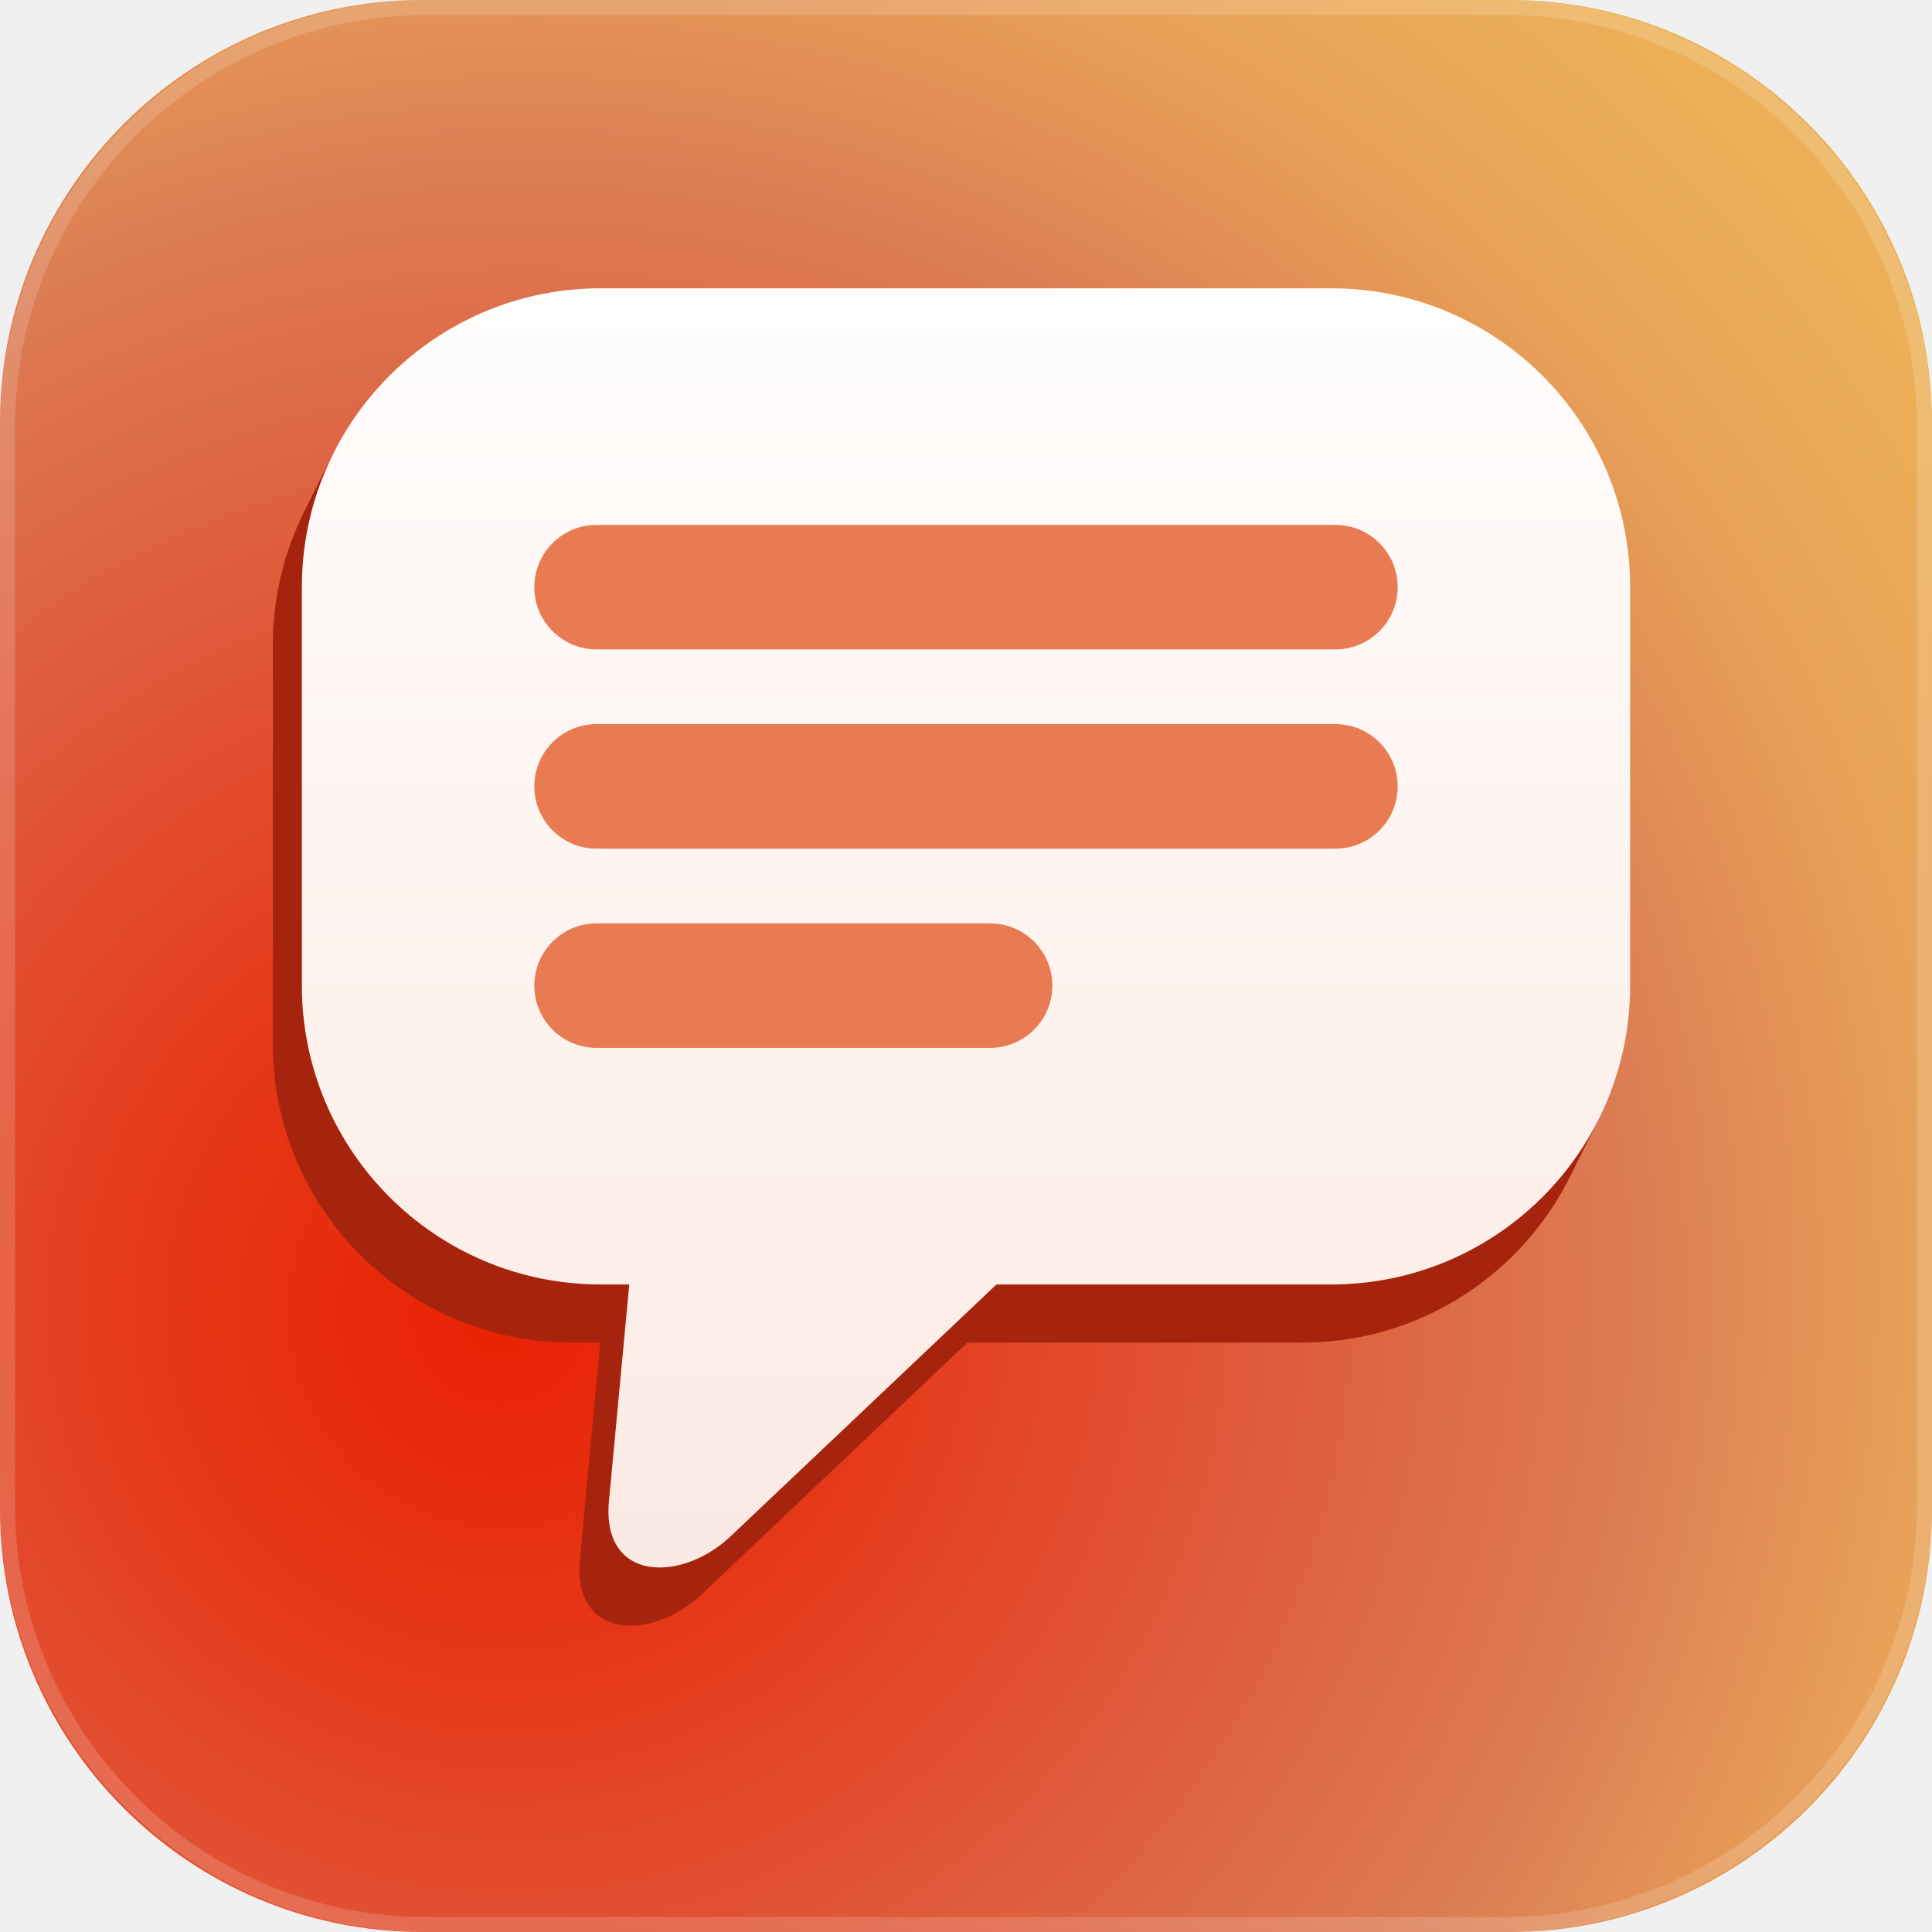
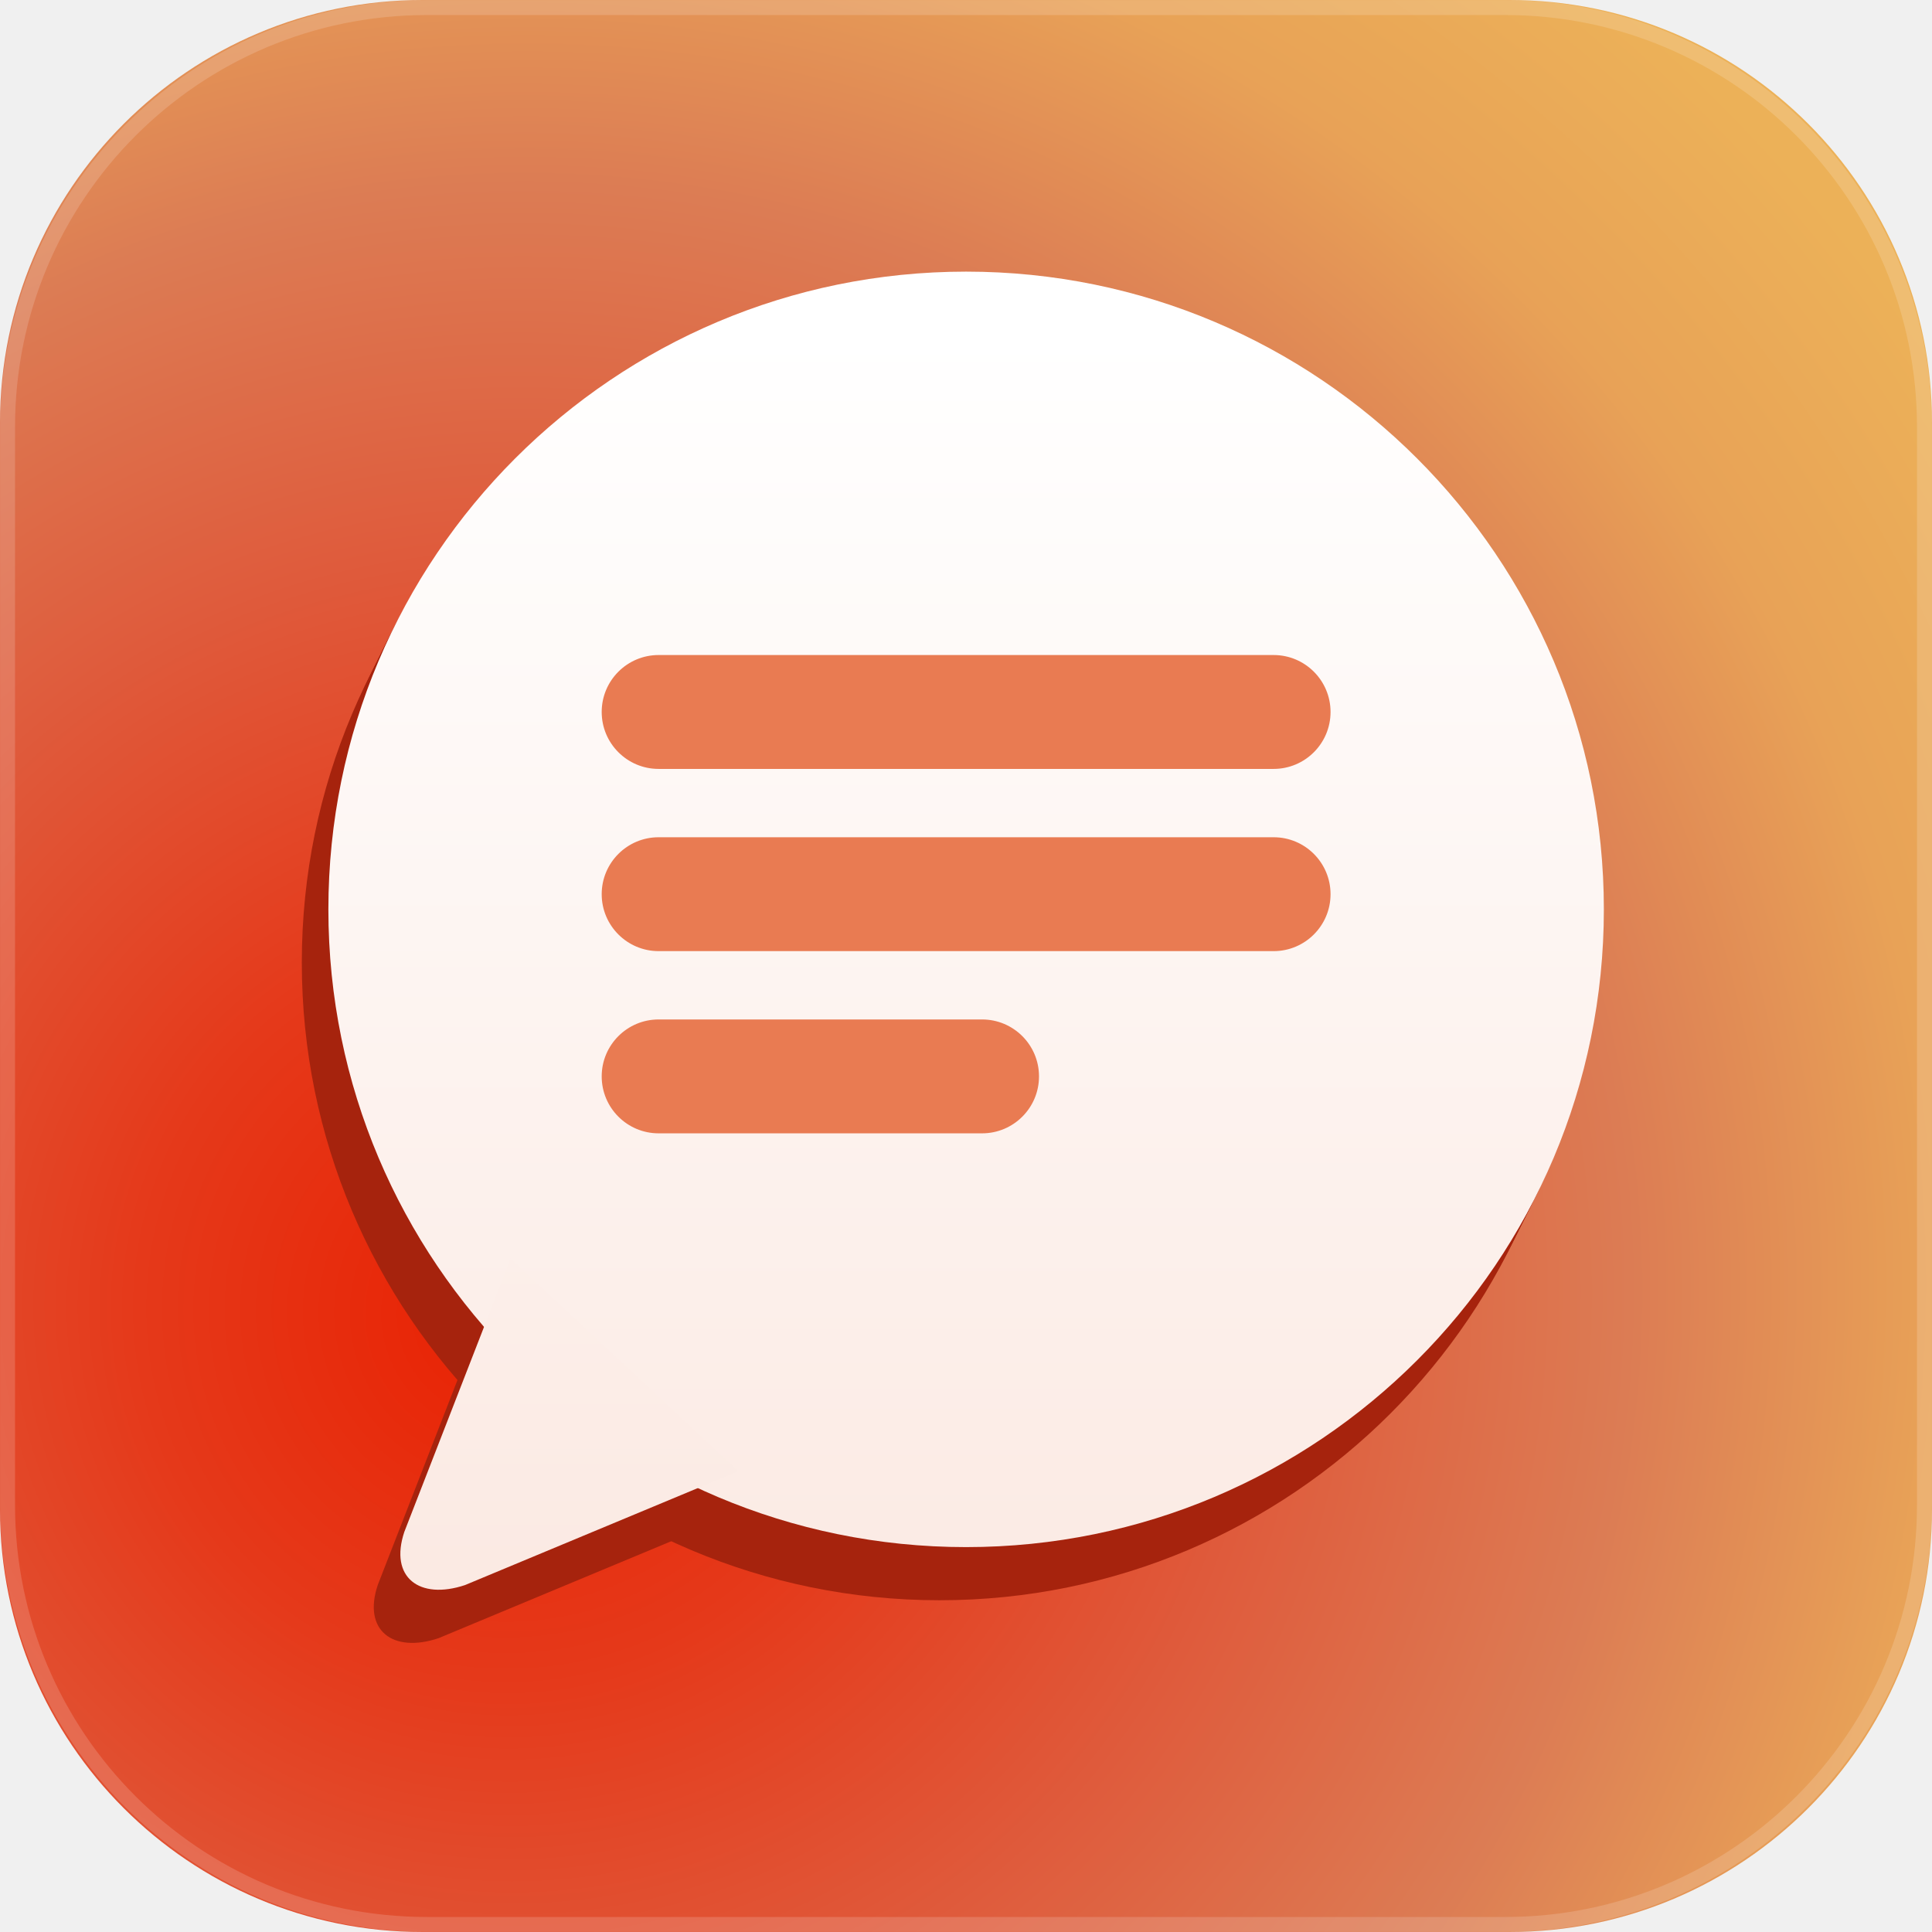
<svg xmlns="http://www.w3.org/2000/svg" viewBox="0 0 256 256">
  <defs>
    <radialGradient id="st1" cx=".28" cy=".66" r=".86" fx=".26" fy=".68">
      <stop offset="0" stop-color="#e92203" />
      <stop offset=".22" stop-color="#e5391a" />
      <stop offset=".45" stop-color="#df5b3c" />
      <stop offset=".66" stop-color="#dc7c54" />
      <stop offset=".84" stop-color="#e8a257" />
      <stop offset="1" stop-color="#ecb158" />
    </radialGradient>
    <linearGradient id="g2" gradientUnits="userSpaceOnUse" x1="0" y1="40" x2="0" y2="215">
      <stop offset="0" stop-color="#ffffff" />
      <stop offset="1" stop-color="#fbe9e2" />
    </linearGradient>
  </defs>
  <path d="M56 0 H200 A56 56 0 0 1 256 56 V200 A56 56 0 0 1 200 256 H56 A56 56 0 0 1 0 200 V56 A56 56 0 0 1 56 0 Z" fill="url(#st1)" />
  <path d="M56 0 H200 A56 56 0 0 1 256 56 V200 A56 56 0 0 1 200 256 H56 A56 56 0 0 1 0 200 V56 A56 56 0 0 1 56 0 Z" fill="none" stroke="#fff" stroke-opacity=".16" stroke-width="2" transform="translate(1 1) scale(.9922)" />
-   <g transform="translate(-17.2 -23.4) scale(1.100)">
+   <g transform="translate(-8.8 3.8) scale(1.006)">
    <g>
      <g transform="translate(-3.5 7.0)">
-         <path d="M88 56 H176 A36 36 0 0 1 212 92 V140 A36 36 0 0 1 176 176 H88 A36 36 0 0 1 52 140 V92 A36 36 0 0 1 88 56 Z" fill="#a6230d" />
-         <path d="M142 170 L104 206 C98 212 88 212 89 202 L92 170 Z" transform="translate(0 0)" fill="#a6230d" />
+         <circle cx="136" cy="116" r="84" fill="#a6230d" />
+         <path d="M70 168 L56 204 C54 210 58 213 64 211 L100 196 Z" transform="translate(6 -6)" fill="#a6230d" />
      </g>
      <g transform="translate(-3.0 6.0)">
-         <path d="M88 56 H176 A36 36 0 0 1 212 92 V140 A36 36 0 0 1 176 176 H88 A36 36 0 0 1 52 140 V92 A36 36 0 0 1 88 56 Z" fill="#a6230d" />
-         <path d="M142 170 L104 206 C98 212 88 212 89 202 L92 170 Z" transform="translate(0 0)" fill="#a6230d" />
+         <circle cx="136" cy="116" r="84" fill="#a6230d" />
+         <path d="M70 168 L56 204 C54 210 58 213 64 211 L100 196 Z" transform="translate(6 -6)" fill="#a6230d" />
      </g>
      <g transform="translate(-2.5 5.0)">
-         <path d="M88 56 H176 A36 36 0 0 1 212 92 V140 A36 36 0 0 1 176 176 H88 A36 36 0 0 1 52 140 V92 A36 36 0 0 1 88 56 Z" fill="#a6230d" />
-         <path d="M142 170 L104 206 C98 212 88 212 89 202 L92 170 Z" transform="translate(0 0)" fill="#a6230d" />
+         <circle cx="136" cy="116" r="84" fill="#a6230d" />
+         <path d="M70 168 L56 204 C54 210 58 213 64 211 L100 196 Z" transform="translate(6 -6)" fill="#a6230d" />
      </g>
      <g transform="translate(-2.0 4.0)">
-         <path d="M88 56 H176 A36 36 0 0 1 212 92 V140 A36 36 0 0 1 176 176 H88 A36 36 0 0 1 52 140 V92 A36 36 0 0 1 88 56 Z" fill="#a6230d" />
-         <path d="M142 170 L104 206 C98 212 88 212 89 202 L92 170 Z" transform="translate(0 0)" fill="#a6230d" />
+         <circle cx="136" cy="116" r="84" fill="#a6230d" />
+         <path d="M70 168 L56 204 C54 210 58 213 64 211 L100 196 Z" transform="translate(6 -6)" fill="#a6230d" />
      </g>
      <g transform="translate(-1.5 3.0)">
-         <path d="M88 56 H176 A36 36 0 0 1 212 92 V140 A36 36 0 0 1 176 176 H88 A36 36 0 0 1 52 140 V92 A36 36 0 0 1 88 56 Z" fill="#a6230d" />
-         <path d="M142 170 L104 206 C98 212 88 212 89 202 L92 170 Z" transform="translate(0 0)" fill="#a6230d" />
+         <circle cx="136" cy="116" r="84" fill="#a6230d" />
+         <path d="M70 168 L56 204 C54 210 58 213 64 211 L100 196 Z" transform="translate(6 -6)" fill="#a6230d" />
      </g>
      <g transform="translate(-1.0 2.0)">
-         <path d="M88 56 H176 A36 36 0 0 1 212 92 V140 A36 36 0 0 1 176 176 H88 A36 36 0 0 1 52 140 V92 A36 36 0 0 1 88 56 Z" fill="#a6230d" />
-         <path d="M142 170 L104 206 C98 212 88 212 89 202 L92 170 Z" transform="translate(0 0)" fill="#a6230d" />
+         <circle cx="136" cy="116" r="84" fill="#a6230d" />
+         <path d="M70 168 L56 204 C54 210 58 213 64 211 L100 196 Z" transform="translate(6 -6)" fill="#a6230d" />
      </g>
      <g transform="translate(-0.5 1.0)">
-         <path d="M88 56 H176 A36 36 0 0 1 212 92 V140 A36 36 0 0 1 176 176 H88 A36 36 0 0 1 52 140 V92 A36 36 0 0 1 88 56 Z" fill="#a6230d" />
-         <path d="M142 170 L104 206 C98 212 88 212 89 202 L92 170 Z" transform="translate(0 0)" fill="#a6230d" />
+         <circle cx="136" cy="116" r="84" fill="#a6230d" />
+         <path d="M70 168 L56 204 C54 210 58 213 64 211 L100 196 Z" transform="translate(6 -6)" fill="#a6230d" />
      </g>
-       <path d="M88 56 H176 A36 36 0 0 1 212 92 V140 A36 36 0 0 1 176 176 H88 A36 36 0 0 1 52 140 V92 A36 36 0 0 1 88 56 Z" fill="url(#g2)" />
-       <path d="M142 170 L104 206 C98 212 88 212 89 202 L92 170 Z" transform="translate(0 0)" fill="url(#g2)" />
+       <circle cx="136" cy="116" r="84" fill="url(#g2)" />
+       <path d="M70 168 L56 204 C54 210 58 213 64 211 L100 196 Z" transform="translate(6 -6)" fill="url(#g2)" />
    </g>
-     <rect x="80.0" y="84.5" width="104.0" height="15" rx="7.5" fill="#e97b52" />
-     <rect x="80.0" y="108.5" width="104.0" height="15" rx="7.5" fill="#e97b52" />
-     <rect x="80.0" y="132.5" width="62.4" height="15" rx="7.5" fill="#e97b52" />
+     <rect x="88.0" y="82.5" width="96.0" height="15" rx="7.5" fill="#e97b52" />
+     <rect x="88.0" y="106.5" width="96.0" height="15" rx="7.5" fill="#e97b52" />
+     <rect x="88.0" y="130.5" width="57.6" height="15" rx="7.5" fill="#e97b52" />
  </g>
</svg>
